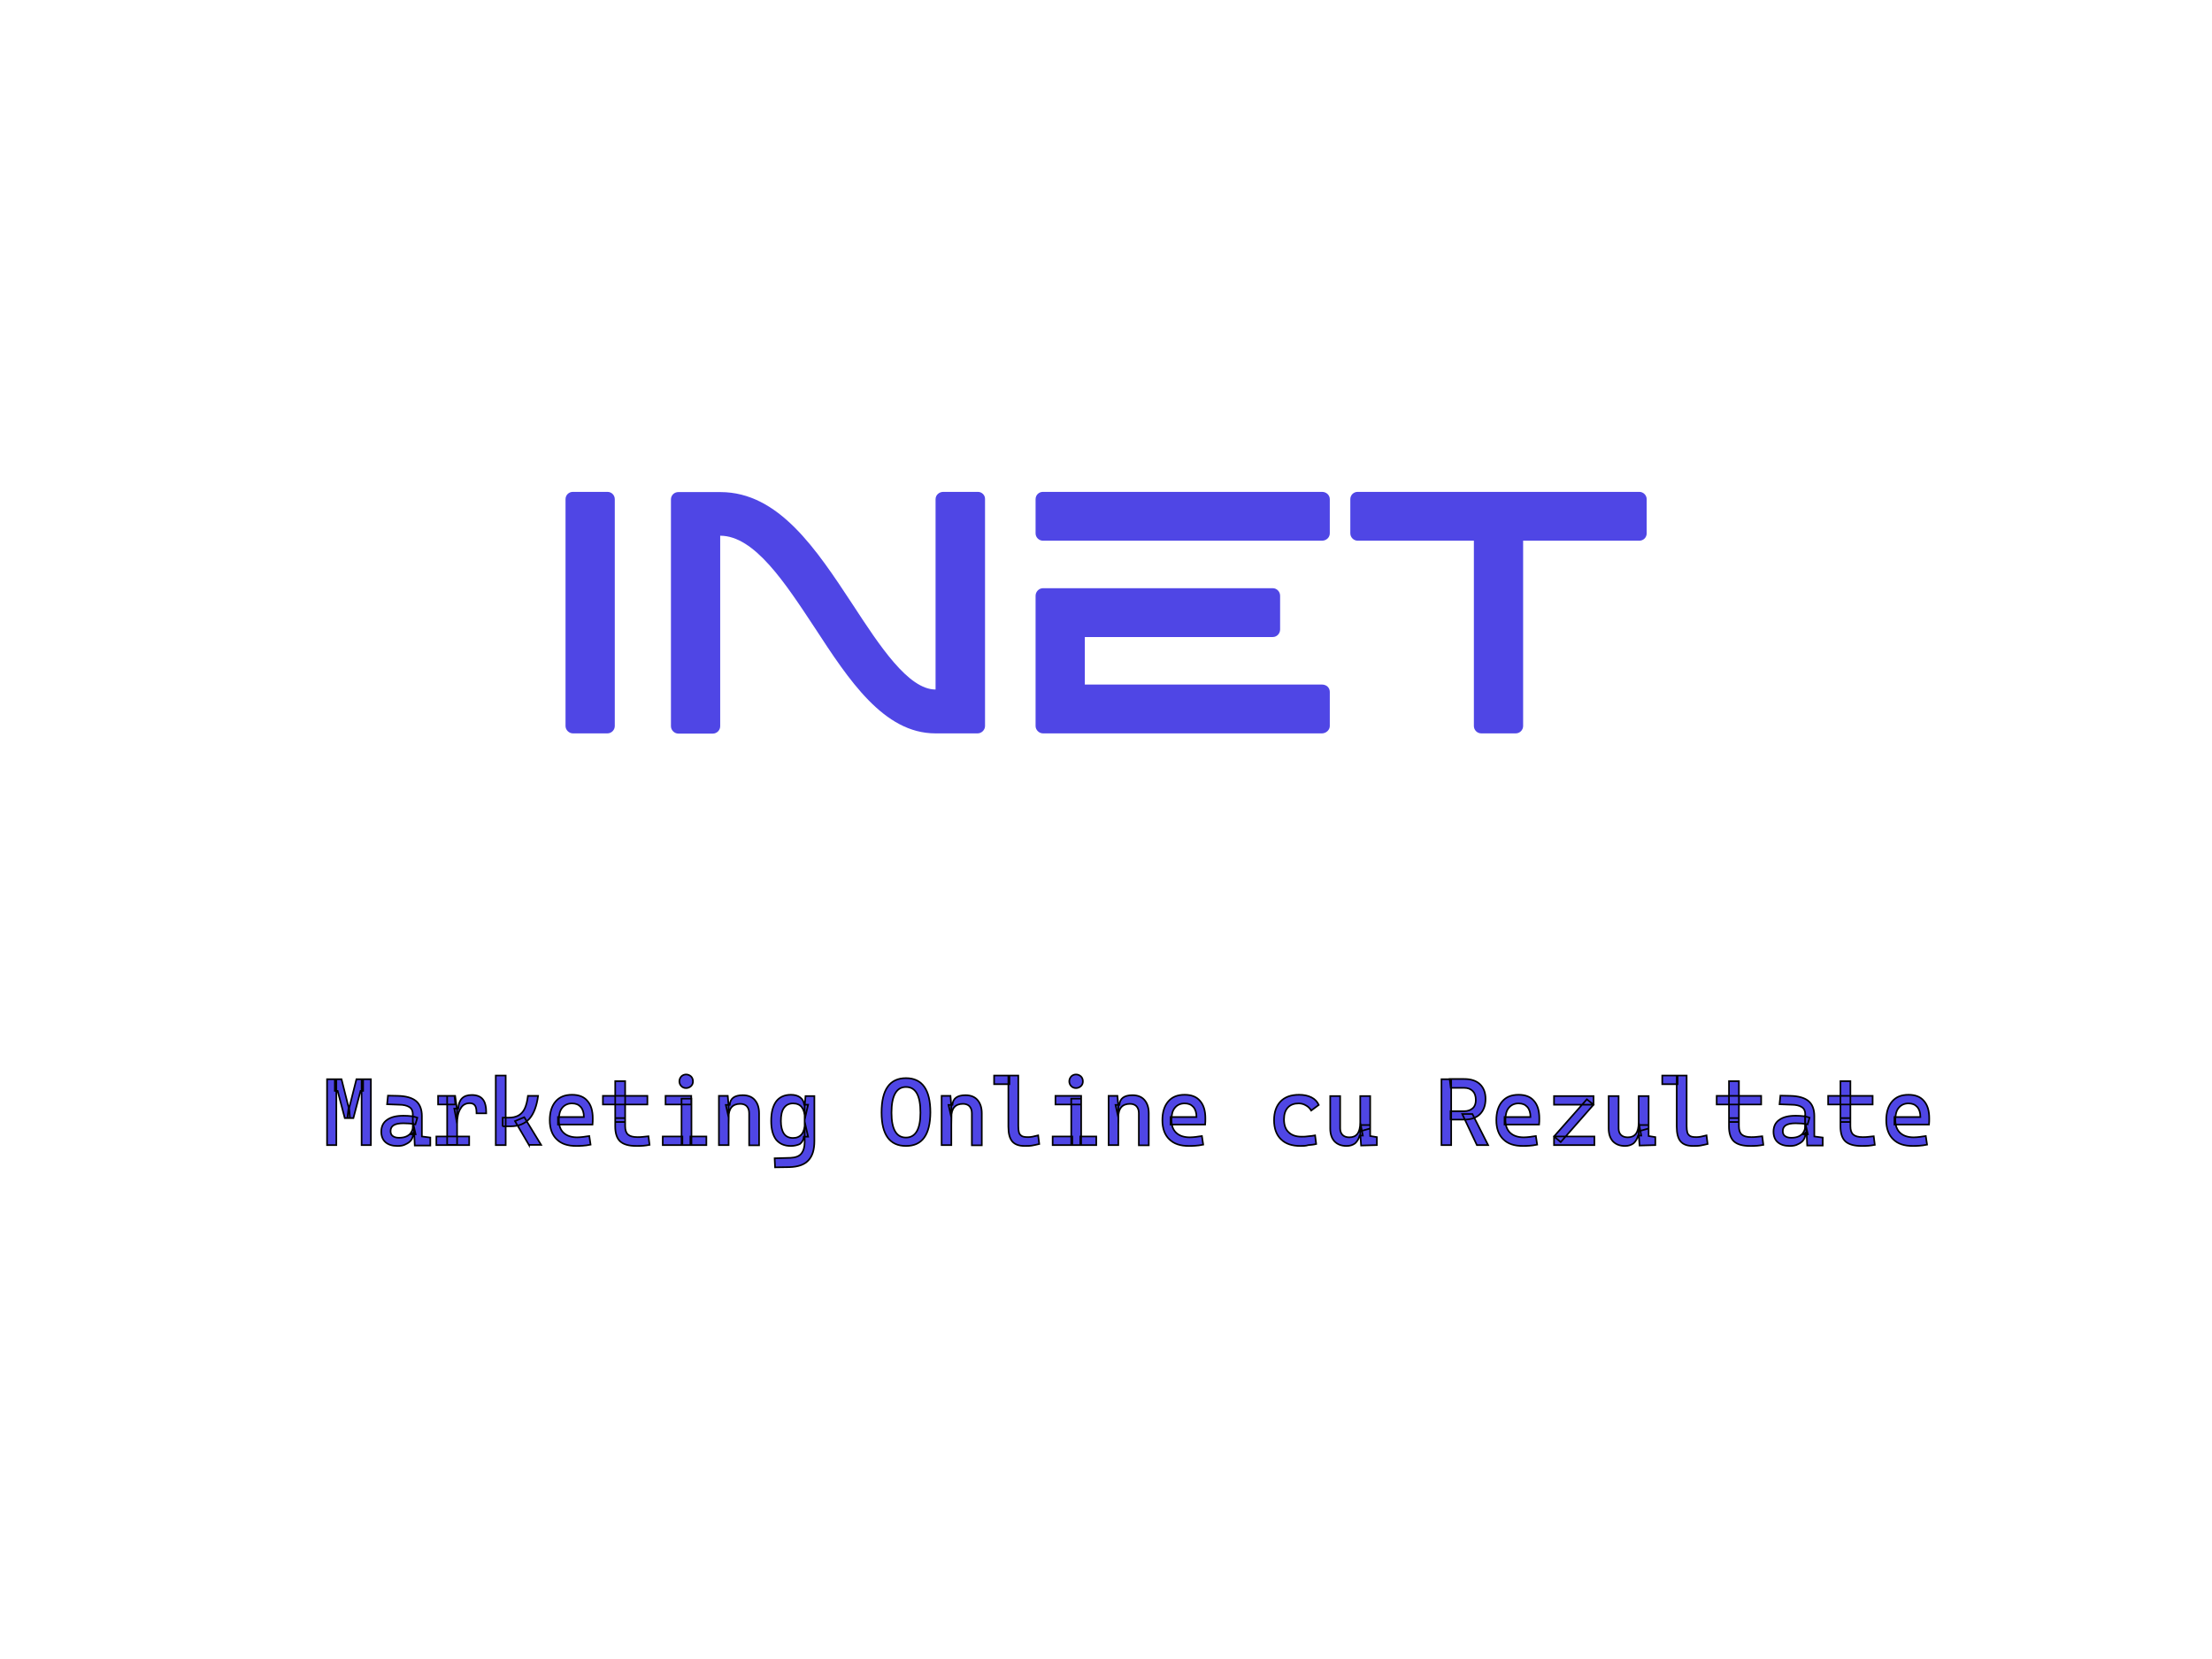
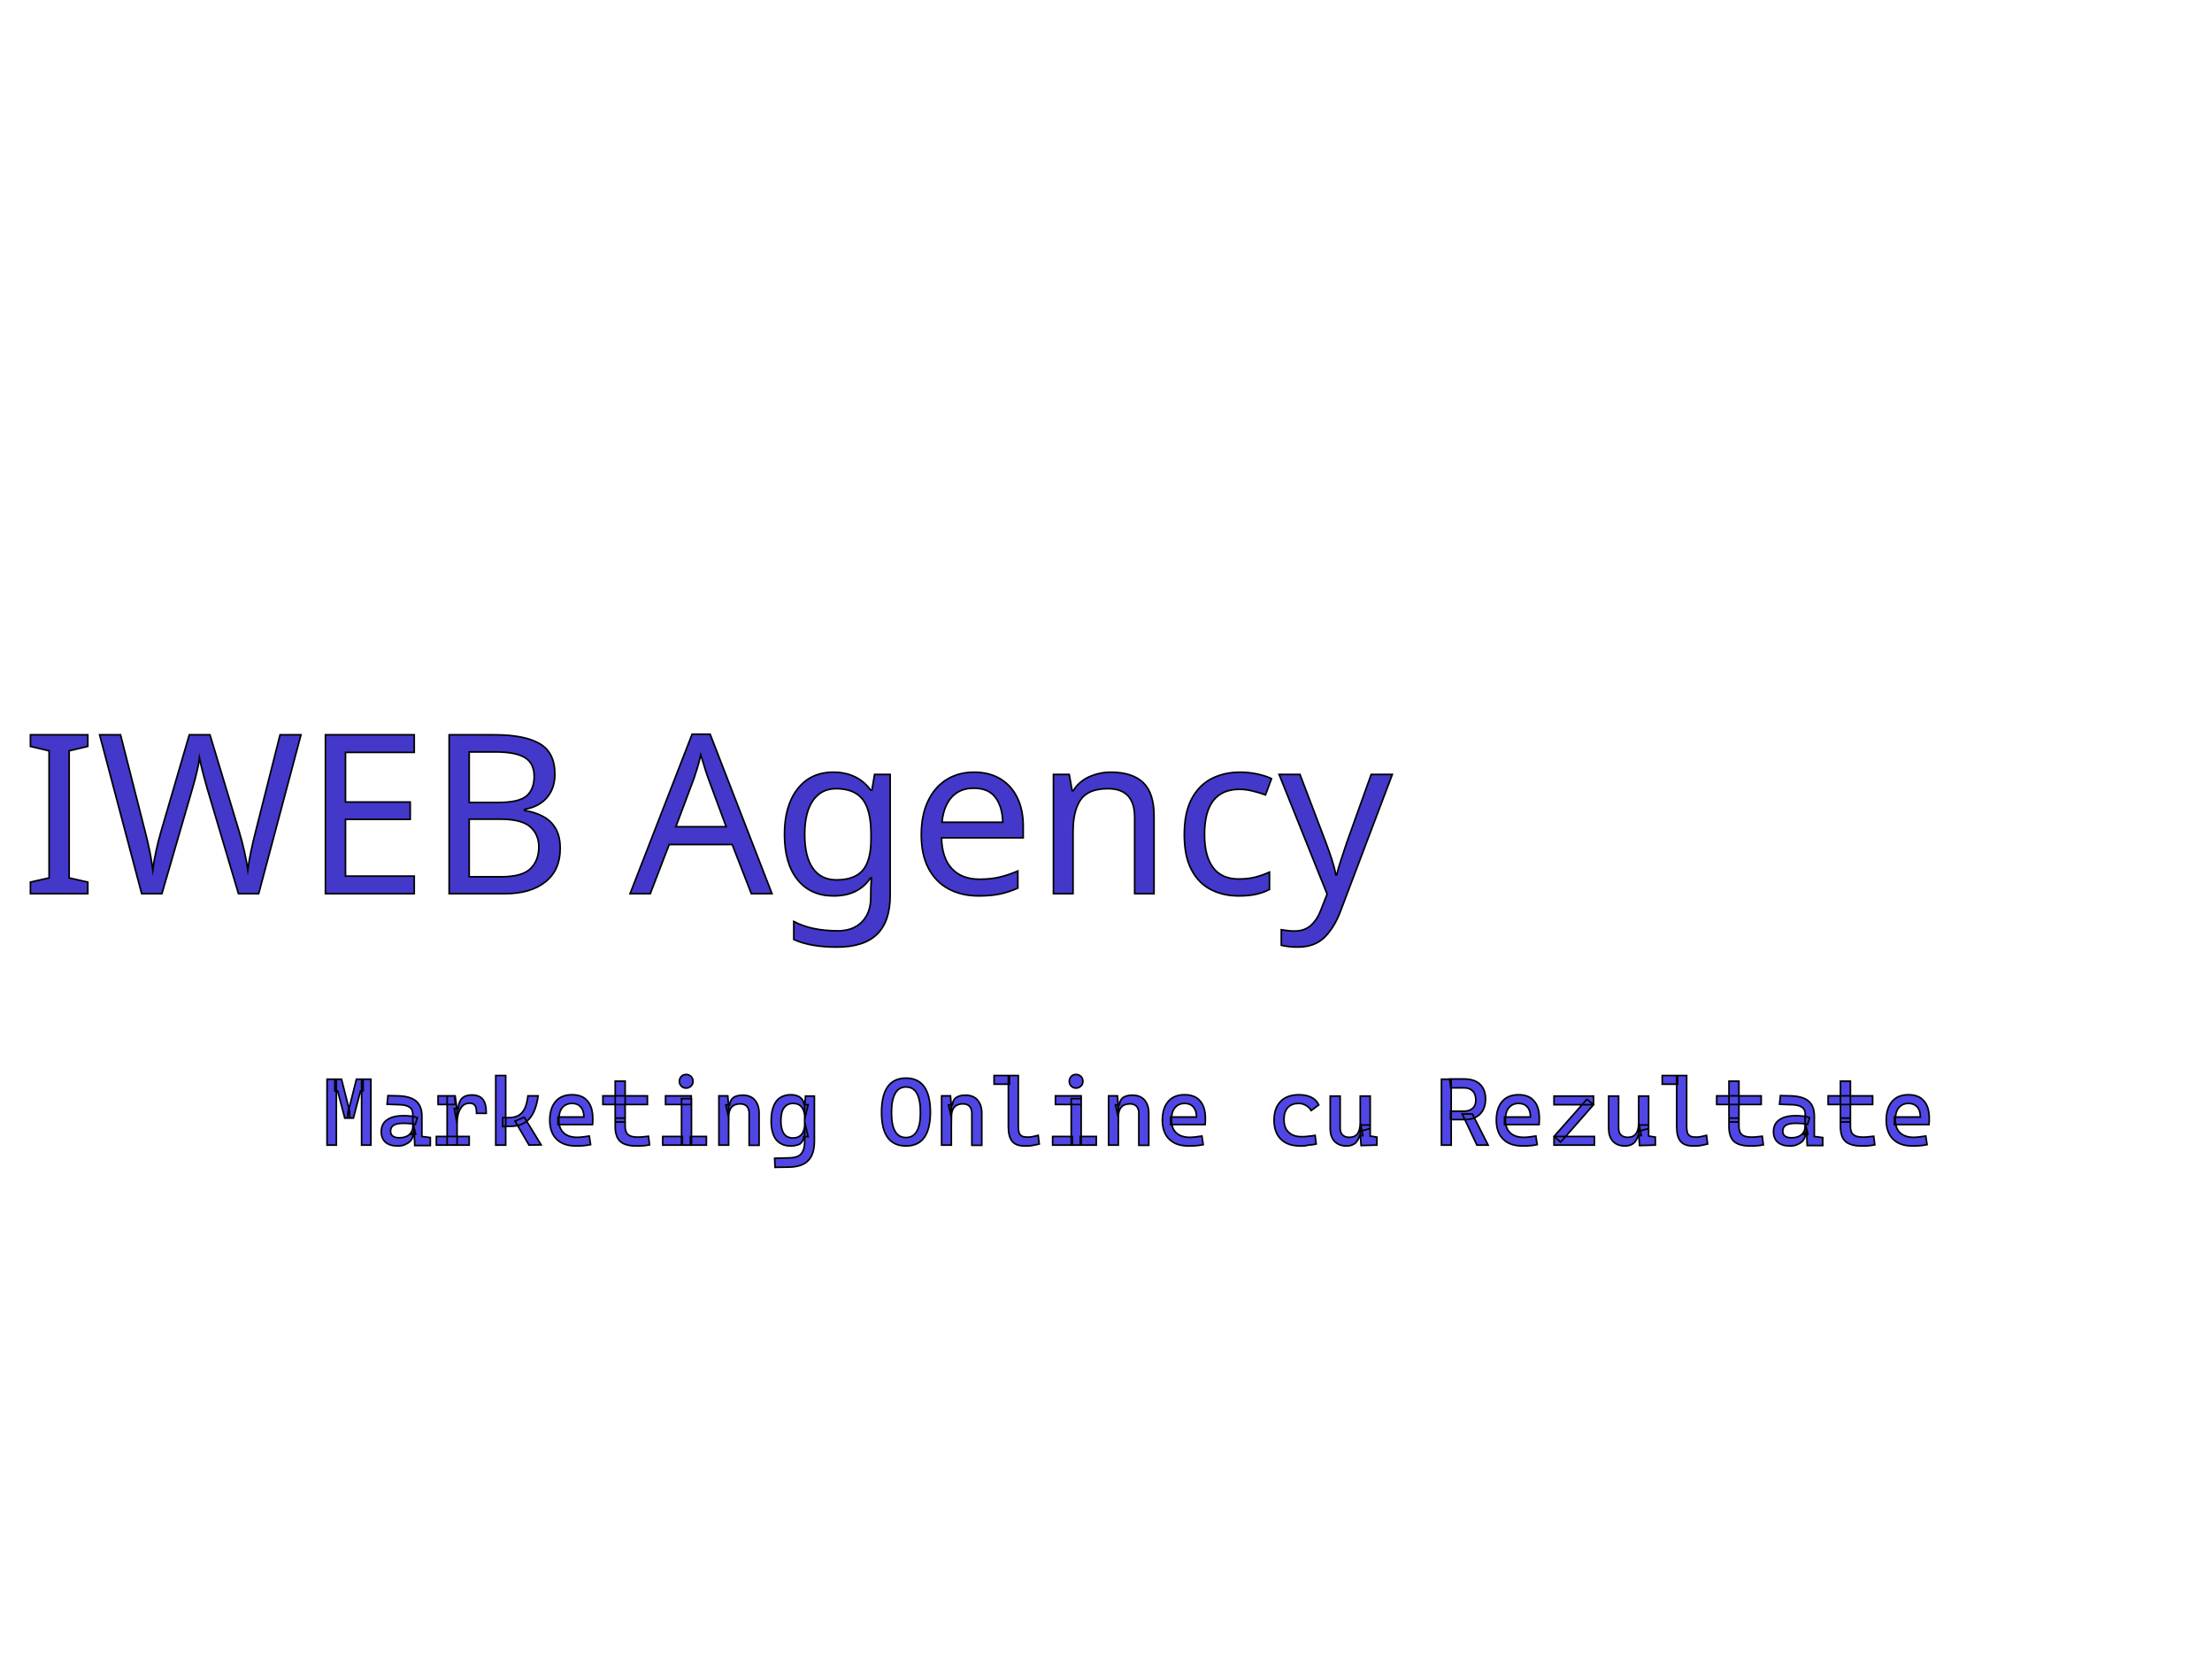
<svg xmlns="http://www.w3.org/2000/svg" xmlns:xlink="http://www.w3.org/1999/xlink" version="1.1" id="svg28623" x="0px" y="0px" viewBox="0 0 1024 768" style="enable-background:new 0 0 1024 768;" xml:space="preserve">
  <style type="text/css">
- 	.st0{clip-path:url(#SVGID_3_);}
- 	.st1{fill:#4F46E5;}
- 	.st2{fill:#4F46E5;stroke:#000000;stroke-width:0.75;stroke-miterlimit:10;}
+ 	.st0{fill:#4F46E5;stroke:#000000;stroke-width:0.75;stroke-miterlimit:10;}
+ 	.st1{fill:none;}
+ 	.st2{fill:#4338CA;stroke:#000000;stroke-width:0.75;stroke-miterlimit:10;}
+ 	.st3{font-family:'PirulenRg-Regular';}
+ 	.st4{font-size:103px;}
</style>
-   <g id="logo-center" transform="translate(0 0)">
+   <g>
    <g>
      <defs>
        <polygon id="SVGID_1_" points="42.2,-155.5 43.2,-155.5 42.2,-154.5    " />
      </defs>
-       <defs>
-         <polygon id="SVGID_2_" points="40.2,-157.4 39.2,-157.4 40.2,-158.4    " />
-       </defs>
-       <clipPath id="SVGID_3_">
+       <clipPath id="SVGID_2_">
        <use xlink:href="#SVGID_1_" style="overflow:visible;" />
      </clipPath>
-       <clipPath id="SVGID_4_" class="st0">
-         <use xlink:href="#SVGID_2_" style="overflow:visible;" />
-       </clipPath>
-     </g>
-     <g id="slogan" transform="translate(0 0)">
- 	</g>
-     <g id="title" transform="translate(0 0)">
-       <path id="path28632" class="st1" d="M281.2,227.7h-16c-1.8,0-3.4,1.4-3.4,3.4v105c0,1.8,1.6,3.4,3.4,3.4h16c1.9,0,3.4-1.6,3.4-3.4    v-105C284.6,229.2,283.1,227.7,281.2,227.7z" />
-       <path id="path28634" class="st1" d="M452.7,227.7h-16c-1.9,0-3.6,1.4-3.6,3.4v88.1c-12.6,0-25.8-20.1-38.4-39.4    c-16.8-25.5-34.2-52-61.2-52H314c-1.8,0-3.4,1.4-3.4,3.4v105c0,1.8,1.6,3.4,3.4,3.4h16c1.9,0,3.4-1.6,3.4-3.4V248    c15.9,0,30.1,21.9,43.9,42.8c15.6,23.9,31.8,48.7,55.7,48.7h19.6c1.8,0,3.4-1.6,3.4-3.4v-105C456.1,229.2,454.5,227.7,452.7,227.7    L452.7,227.7z" />
-       <path id="path28636" class="st1" d="M612,227.7H482.8c-1.8,0-3.4,1.4-3.4,3.4v15.8c0,1.9,1.6,3.4,3.4,3.4H612    c1.9,0,3.6-1.4,3.6-3.4v-15.8C615.6,229.2,614,227.7,612,227.7z M612,316.9H502.2v-22h87c1.9,0,3.4-1.6,3.4-3.5v-15.6    c0-1.9-1.5-3.5-3.4-3.5H482.8c-1.8,0-3.4,1.6-3.4,3.5v60.3c0,1.8,1.6,3.4,3.4,3.4H612c1.9,0,3.6-1.6,3.6-3.4v-15.8    C615.6,318.3,614,316.9,612,316.9z" />
-       <path id="path28638" class="st1" d="M758.9,227.7H628.5c-1.8,0-3.4,1.4-3.4,3.4v15.8c0,1.9,1.6,3.4,3.4,3.4h53.8v85.8    c0,1.8,1.5,3.4,3.4,3.4h16c1.9,0,3.4-1.6,3.4-3.4v-85.8h53.8c1.8,0,3.4-1.4,3.4-3.4v-15.8C762.3,229.2,760.7,227.7,758.9,227.7z" />
    </g>
  </g>
+   <g id="slogan" transform="translate(0 0)">
+ </g>
  <g>
    <g>
-       <path class="st2" d="M151.4,530.1v-30.5h4.3v30.5H151.4z M159.6,517.6l-3.3-12.6H155v-5.4h3.1l3.3,13.1h0.2l0.4,4.9H159.6z     M160.8,517.6l0.6-4.9h0.3l3.3-13.1h3.1v5.4h-1.2l-3.3,12.6H160.8z M167.4,530.1v-30.5h4.3v30.5H167.4z" />
-       <path class="st2" d="M184,530.5c-2.4,0-4.2-0.6-5.5-1.7c-1.3-1.1-2-2.8-2-4.9c0-2.4,0.9-4.3,2.7-5.5c1.8-1.3,4.3-1.9,7.6-1.9    c1.4,0,2.6,0.1,3.6,0.2c1.1,0.2,2,0.4,2.8,0.7l-0.9,3.1c-1-0.2-1.9-0.3-2.8-0.4c-0.9,0-1.9-0.1-2.8-0.1c-4,0-5.9,1.2-5.9,3.6    c0,1,0.3,1.8,1,2.3c0.7,0.5,1.6,0.8,2.9,0.8c1.4,0,2.6-0.2,3.6-0.7c1-0.5,1.7-1.1,2.1-1.9c0.5-0.8,0.7-1.5,0.7-2.3v-2.5l1.3,5.8    h-1.8l0.7-0.7c0,1.3-0.3,2.4-0.9,3.3c-0.6,0.9-1.5,1.5-2.6,2C186.8,530.3,185.5,530.5,184,530.5z M192,530.3l-0.3-6.7l-0.6-1.9    v-5.9c0-1.5-0.5-2.6-1.6-3.3c-1.1-0.7-2.7-1.1-4.8-1.1l-5.5-0.2l0.4-4l4.6,0.1c3.8,0.1,6.6,0.9,8.4,2.4s2.7,3.9,2.7,6.9v9.5    l3.9,0.5v3.7L192,530.3z" />
-       <path class="st2" d="M202,530.1v-4h15.2v4H202z M202.8,511.3v-4h7.6l0.4,4H202.8z M207,530.1v-22.8h3.7l0.9,6.5v16.2H207z     M211.6,520.3l-1.3-7.1h1.8c0.3-4.2,2.3-6.3,6.3-6.3c2.3,0,4.1,0.7,5.1,2c1.1,1.3,1.6,3.5,1.6,6.5h-4.5c0-1.7-0.2-2.9-0.7-3.6    s-1.3-1.1-2.4-1.1c-1.9,0-3.4,0.8-4.3,2.5C212.1,514.9,211.6,517.3,211.6,520.3z" />
-       <path class="st2" d="M229.5,530.1v-32.2h4.6v32.2H229.5z M232.7,521.5v-4.1h2.6c1.9,0,3.4-0.3,4.7-1c1.2-0.7,2.2-1.7,2.9-3.2    c0.7-1.5,1.2-3.4,1.5-5.9h4.7c-0.6,4.7-2,8.3-4,10.6c-2.1,2.3-5,3.5-8.7,3.5H232.7z M244.9,530.1l-6.5-11.1l4.3-1.8l7.8,12.8    H244.9z" />
-       <path class="st2" d="M266.7,530.5c-3.9,0-6.9-1-9-3.1c-2.1-2-3.2-5-3.2-8.8c0-3.7,0.9-6.6,2.7-8.7c1.8-2.1,4.3-3.1,7.6-3.1    c3.1,0,5.5,0.9,7.1,2.8c1.7,1.9,2.5,4.6,2.5,8.1c0,1,0,2-0.1,2.9h-16v-3.5h12c0-2-0.5-3.6-1.5-4.7c-1-1.1-2.3-1.6-4-1.6    c-1.9,0-3.4,0.7-4.5,2c-1.1,1.3-1.6,3.2-1.6,5.6c0,2.6,0.7,4.6,2.2,6c1.5,1.4,3.6,2.1,6.3,2.1c0.9,0,1.9-0.1,2.8-0.2    c0.9-0.1,1.8-0.3,2.8-0.4l0.6,4c-1.3,0.3-2.6,0.4-3.7,0.5C268.5,530.5,267.5,530.5,266.7,530.5z" />
-       <path class="st2" d="M279.1,511.3v-4h20.6v4H279.1z M284.8,519.4v-18.9h4.6v18.9H284.8z M294.6,530.5c-3.5,0-5.9-0.7-7.5-2.1    c-1.5-1.4-2.3-3.7-2.3-6.9v-3.9h4.6v3.7c0,1.8,0.4,3.1,1.3,3.9s2.3,1.2,4.4,1.2c0.7,0,1.5,0,2.3-0.1c0.8-0.1,1.7-0.2,2.8-0.3    l0.5,4c-1,0.2-2,0.3-2.9,0.4C296.7,530.5,295.7,530.5,294.6,530.5z" />
-       <path class="st2" d="M306.8,530.1v-4h9.1v4H306.8z M308.1,511.3v-4H320v4H308.1z M317.6,503.7c-0.9,0-1.6-0.3-2.2-0.9    s-0.9-1.4-0.9-2.2c0-0.9,0.3-1.6,0.9-2.3c0.6-0.6,1.4-0.9,2.2-0.9c0.9,0,1.6,0.3,2.3,0.9c0.6,0.6,0.9,1.4,0.9,2.3    c0,0.9-0.3,1.6-0.9,2.2C319.2,503.4,318.5,503.7,317.6,503.7z M315.5,530.1v-21.5h4.6v21.5H315.5z M319.6,530.1v-4h7.4v4H319.6z" />
-       <path class="st2" d="M332.8,530.1v-22.8h4.1l0.4,4.8v18H332.8z M346.8,530.1v-14.8c0-1.4-0.4-2.4-1.1-3.2c-0.7-0.7-1.7-1.1-3-1.1    c-3.6,0-5.4,2.1-5.4,6.3l-1.3-5.8h1.8c0.1-1.5,0.7-2.7,1.7-3.4s2.4-1.1,4.3-1.1c2.4,0,4.3,0.7,5.6,2.2c1.3,1.5,2,3.5,2,6.2v14.8    H346.8z" />
-       <path class="st2" d="M366.1,530.5c-3,0-5.2-1-6.8-2.9c-1.5-2-2.3-4.8-2.3-8.7c0-4,0.8-6.9,2.3-9c1.5-2,3.8-3.1,6.8-3.1    c1.8,0,3.2,0.4,4.3,1.2c1.1,0.8,1.7,1.9,1.9,3.4h1.8l-1.5,6.5c0-2.3-0.5-4.1-1.4-5.3c-0.9-1.2-2.3-1.8-4.1-1.8    c-1.8,0-3.2,0.7-4.2,2.1s-1.4,3.4-1.4,6.1c0,2.5,0.5,4.5,1.4,5.8c0.9,1.3,2.3,2,4.2,2c1.8,0,3.1-0.6,4.1-1.8    c0.9-1.2,1.4-3,1.4-5.3l1.5,6.5h-2c-0.1,1.4-0.7,2.5-1.8,3.4C369.2,530.1,367.8,530.5,366.1,530.5z M358.8,540.4l-0.2-4.2l7.3-0.2    c2.3-0.1,4-0.7,5-1.9c1-1.2,1.6-3,1.6-5.3v-16.6l0.4-4.8h4.1v20.8c0,4.1-0.9,7-2.8,9s-4.8,3-8.8,3.1L358.8,540.4z" />
-       <path class="st2" d="M419.4,530.5c-7.5,0-11.3-5.2-11.3-15.5c0-10.6,3.8-15.9,11.3-15.9c7.5,0,11.3,5.3,11.3,15.9    C430.6,525.4,426.9,530.5,419.4,530.5z M419.4,526.6c4.4,0,6.7-3.8,6.7-11.5c0-8-2.2-11.9-6.7-11.9c-4.4,0-6.7,4-6.7,11.9    C412.7,522.7,414.9,526.6,419.4,526.6z" />
-       <path class="st2" d="M435.9,530.1v-22.8h4.1l0.4,4.8v18H435.9z M449.9,530.1v-14.8c0-1.4-0.4-2.4-1.1-3.2c-0.7-0.7-1.7-1.1-3-1.1    c-3.6,0-5.4,2.1-5.4,6.3l-1.3-5.8h1.8c0.1-1.5,0.7-2.7,1.7-3.4s2.4-1.1,4.3-1.1c2.4,0,4.3,0.7,5.6,2.2c1.3,1.5,2,3.5,2,6.2v14.8    H449.9z" />
-       <path class="st2" d="M460.2,501.9v-4h7.1v4H460.2z M474.3,530.5c-2.6,0-4.5-0.7-5.7-2.1c-1.2-1.4-1.8-3.7-1.8-6.9v-23.6h4.6v23.4    c0,1.2,0.1,2.2,0.3,2.9c0.2,0.8,0.7,1.3,1.3,1.7c0.7,0.4,1.7,0.5,3,0.5c1.2,0,2.7-0.3,4.6-0.8l0.5,4c-1.2,0.3-2.3,0.5-3.3,0.7    C476.7,530.5,475.6,530.5,474.3,530.5z" />
-       <path class="st2" d="M487.3,530.1v-4h9.1v4H487.3z M488.6,511.3v-4h11.9v4H488.6z M498.1,503.7c-0.9,0-1.6-0.3-2.2-0.9    s-0.9-1.4-0.9-2.2c0-0.9,0.3-1.6,0.9-2.3c0.6-0.6,1.4-0.9,2.2-0.9c0.9,0,1.6,0.3,2.3,0.9c0.6,0.6,0.9,1.4,0.9,2.3    c0,0.9-0.3,1.6-0.9,2.2C499.7,503.4,499,503.7,498.1,503.7z M495.9,530.1v-21.5h4.6v21.5H495.9z M500.1,530.1v-4h7.4v4H500.1z" />
-       <path class="st2" d="M513.2,530.1v-22.8h4.1l0.4,4.8v18H513.2z M527.2,530.1v-14.8c0-1.4-0.4-2.4-1.1-3.2c-0.7-0.7-1.7-1.1-3-1.1    c-3.6,0-5.4,2.1-5.4,6.3l-1.3-5.8h1.8c0.1-1.5,0.7-2.7,1.7-3.4s2.4-1.1,4.3-1.1c2.4,0,4.3,0.7,5.6,2.2c1.3,1.5,2,3.5,2,6.2v14.8    H527.2z" />
-       <path class="st2" d="M550.3,530.5c-3.9,0-6.9-1-9-3.1c-2.1-2-3.2-5-3.2-8.8c0-3.7,0.9-6.6,2.7-8.7c1.8-2.1,4.3-3.1,7.6-3.1    c3.1,0,5.5,0.9,7.1,2.8c1.7,1.9,2.5,4.6,2.5,8.1c0,1,0,2-0.1,2.9h-16v-3.5h12c0-2-0.5-3.6-1.5-4.7c-1-1.1-2.3-1.6-4-1.6    c-1.9,0-3.4,0.7-4.5,2c-1.1,1.3-1.6,3.2-1.6,5.6c0,2.6,0.7,4.6,2.2,6c1.5,1.4,3.6,2.1,6.3,2.1c0.9,0,1.9-0.1,2.8-0.2    c0.9-0.1,1.8-0.3,2.8-0.4l0.6,4c-1.3,0.3-2.6,0.4-3.7,0.5C552.1,530.5,551.1,530.5,550.3,530.5z" />
-       <path class="st2" d="M602,530.5c-3.9,0-6.9-1-9-3.1c-2.1-2-3.2-5-3.2-8.8c0-3.7,1-6.6,3-8.7s4.9-3.1,8.6-3.1    c2.2,0,4.1,0.4,5.7,1.2c1.6,0.8,2.7,2,3.4,3.5l-3.5,2.6c-0.6-1-1.5-1.9-2.5-2.4c-1-0.6-2.1-0.9-3.3-0.9c-2.1,0-3.8,0.6-5,1.9    c-1.2,1.3-1.8,3.1-1.8,5.5c0,2.6,0.7,4.6,2.1,5.9c1.4,1.4,3.4,2.1,6,2.1c1.1,0,2.1,0,3.2-0.2c1.1-0.1,2.1-0.2,3.1-0.4l0.5,4    c-1.2,0.3-2.4,0.4-3.6,0.5C604.4,530.5,603.2,530.5,602,530.5z" />
-       <path class="st2" d="M623.4,530.5c-2.4,0-4.2-0.7-5.6-2.1c-1.3-1.4-2-3.4-2-6v-15h4.6v15c0,1.3,0.4,2.3,1.1,3    c0.7,0.7,1.8,1.1,3.1,1.1c1.7,0,2.9-0.5,3.8-1.6c0.8-1.1,1.3-2.8,1.3-5.3l1.2,6.1h-1.5c-0.4,1.5-1.1,2.7-2.1,3.6    C626.2,530.1,624.9,530.5,623.4,530.5z M629.7,523.7v-16.3h4.6v15L629.7,523.7z M630.1,530.3l-0.4-5.5v-4h4.6v5.1l3.1,0.5v3.7    L630.1,530.3z" />
-       <path class="st2" d="M667.3,530.1v-30.5h4.5v30.5H667.3z M671.5,518.5v-4.1h6.3c1.7,0,3-0.5,4-1.4c1-0.9,1.4-2.2,1.4-3.8    c0-1.8-0.5-3.2-1.4-4.1c-1-1-2.3-1.5-4-1.5h-6.2l-0.5-4.1h6.7c3.2,0,5.6,0.8,7.3,2.4c1.7,1.6,2.6,3.9,2.6,6.8    c0,3.1-0.9,5.4-2.6,7.1c-1.7,1.7-4.2,2.5-7.3,2.5H671.5z M683.7,530.1l-6.8-14.4h4.7l7.3,14.4H683.7z" />
-       <path class="st2" d="M704.9,530.5c-3.9,0-6.9-1-9-3.1c-2.1-2-3.2-5-3.2-8.8c0-3.7,0.9-6.6,2.7-8.7c1.8-2.1,4.3-3.1,7.6-3.1    c3.1,0,5.5,0.9,7.1,2.8c1.7,1.9,2.5,4.6,2.5,8.1c0,1,0,2-0.1,2.9h-16v-3.5h12c0-2-0.5-3.6-1.5-4.7c-1-1.1-2.3-1.6-4-1.6    c-1.9,0-3.4,0.7-4.5,2c-1.1,1.3-1.6,3.2-1.6,5.6c0,2.6,0.7,4.6,2.2,6c1.5,1.4,3.6,2.1,6.3,2.1c0.9,0,1.9-0.1,2.8-0.2    c0.9-0.1,1.8-0.3,2.8-0.4l0.6,4c-1.3,0.3-2.6,0.4-3.7,0.5C706.8,530.5,705.8,530.5,704.9,530.5z" />
-       <path class="st2" d="M719.4,511.4v-4h18.3v4H719.4z M722.5,528.7l-3.1-2.6l15.2-17.2l3.1,2.5L722.5,528.7z M719.4,530.1v-4h18.7v4    H719.4z" />
-       <path class="st2" d="M752.3,530.5c-2.4,0-4.2-0.7-5.6-2.1c-1.3-1.4-2-3.4-2-6v-15h4.6v15c0,1.3,0.4,2.3,1.1,3    c0.7,0.7,1.8,1.1,3.1,1.1c1.7,0,2.9-0.5,3.8-1.6c0.8-1.1,1.3-2.8,1.3-5.3l1.2,6.1h-1.5c-0.4,1.5-1.1,2.7-2.1,3.6    C755.1,530.1,753.8,530.5,752.3,530.5z M758.6,523.7v-16.3h4.6v15L758.6,523.7z M759,530.3l-0.4-5.5v-4h4.6v5.1l3.1,0.5v3.7    L759,530.3z" />
-       <path class="st2" d="M769.5,501.9v-4h7.1v4H769.5z M783.7,530.5c-2.6,0-4.5-0.7-5.7-2.1c-1.2-1.4-1.8-3.7-1.8-6.9v-23.6h4.6v23.4    c0,1.2,0.1,2.2,0.3,2.9c0.2,0.8,0.7,1.3,1.3,1.7c0.7,0.4,1.7,0.5,3,0.5c1.2,0,2.7-0.3,4.6-0.8l0.5,4c-1.2,0.3-2.3,0.5-3.3,0.7    C786.1,530.5,784.9,530.5,783.7,530.5z" />
-       <path class="st2" d="M794.7,511.3v-4h20.6v4H794.7z M800.4,519.4v-18.9h4.6v18.9H800.4z M810.2,530.5c-3.5,0-5.9-0.7-7.5-2.1    c-1.5-1.4-2.3-3.7-2.3-6.9v-3.9h4.6v3.7c0,1.8,0.4,3.1,1.3,3.9s2.3,1.2,4.4,1.2c0.7,0,1.5,0,2.3-0.1c0.8-0.1,1.7-0.2,2.8-0.3    l0.5,4c-1,0.2-2,0.3-2.9,0.4C812.3,530.5,811.3,530.5,810.2,530.5z" />
-       <path class="st2" d="M828.5,530.5c-2.4,0-4.2-0.6-5.5-1.7c-1.3-1.1-2-2.8-2-4.9c0-2.4,0.9-4.3,2.7-5.5c1.8-1.3,4.3-1.9,7.6-1.9    c1.4,0,2.6,0.1,3.6,0.2c1.1,0.2,2,0.4,2.8,0.7l-0.9,3.1c-1-0.2-1.9-0.3-2.8-0.4c-0.9,0-1.9-0.1-2.8-0.1c-4,0-5.9,1.2-5.9,3.6    c0,1,0.3,1.8,1,2.3c0.7,0.5,1.6,0.8,2.9,0.8c1.4,0,2.6-0.2,3.6-0.7c1-0.5,1.7-1.1,2.1-1.9c0.5-0.8,0.7-1.5,0.7-2.3v-2.5l1.3,5.8    h-1.8l0.7-0.7c0,1.3-0.3,2.4-0.9,3.3c-0.6,0.9-1.5,1.5-2.6,2C831.3,530.3,830,530.5,828.5,530.5z M836.6,530.3l-0.3-6.7l-0.6-1.9    v-5.9c0-1.5-0.5-2.6-1.6-3.3c-1.1-0.7-2.7-1.1-4.8-1.1l-5.5-0.2l0.4-4l4.6,0.1c3.8,0.1,6.6,0.9,8.4,2.4s2.7,3.9,2.7,6.9v9.5    l3.9,0.5v3.7L836.6,530.3z" />
-       <path class="st2" d="M846.3,511.3v-4h20.6v4H846.3z M852,519.4v-18.9h4.6v18.9H852z M861.8,530.5c-3.5,0-5.9-0.7-7.5-2.1    c-1.5-1.4-2.3-3.7-2.3-6.9v-3.9h4.6v3.7c0,1.8,0.4,3.1,1.3,3.9s2.3,1.2,4.4,1.2c0.7,0,1.5,0,2.3-0.1c0.8-0.1,1.7-0.2,2.8-0.3    l0.5,4c-1,0.2-2,0.3-2.9,0.4C863.9,530.5,862.9,530.5,861.8,530.5z" />
-       <path class="st2" d="M885.4,530.5c-3.9,0-6.9-1-9-3.1c-2.1-2-3.2-5-3.2-8.8c0-3.7,0.9-6.6,2.7-8.7c1.8-2.1,4.3-3.1,7.6-3.1    c3.1,0,5.5,0.9,7.1,2.8c1.7,1.9,2.5,4.6,2.5,8.1c0,1,0,2-0.1,2.9h-16v-3.5h12c0-2-0.5-3.6-1.5-4.7c-1-1.1-2.3-1.6-4-1.6    c-1.9,0-3.4,0.7-4.5,2c-1.1,1.3-1.6,3.2-1.6,5.6c0,2.6,0.7,4.6,2.2,6c1.5,1.4,3.6,2.1,6.3,2.1c0.9,0,1.9-0.1,2.8-0.2    c0.9-0.1,1.8-0.3,2.8-0.4l0.6,4c-1.3,0.3-2.6,0.4-3.7,0.5C887.3,530.5,886.3,530.5,885.4,530.5z" />
+       <path class="st0" d="M151.4,530.1v-30.5h4.3v30.5H151.4z M159.6,517.6l-3.3-12.6H155v-5.4h3.1l3.3,13.1h0.2l0.4,4.9H159.6z     M160.8,517.6l0.6-4.9h0.3l3.3-13.1h3.1v5.4h-1.2l-3.3,12.6L160.8,517.6L160.8,517.6z M167.4,530.1v-30.5h4.3v30.5H167.4z" />
+       <path class="st0" d="M184,530.5c-2.4,0-4.2-0.6-5.5-1.7c-1.3-1.1-2-2.8-2-4.9c0-2.4,0.9-4.3,2.7-5.5c1.8-1.3,4.3-1.9,7.6-1.9    c1.4,0,2.6,0.1,3.6,0.2c1.1,0.2,2,0.4,2.8,0.7l-0.9,3.1c-1-0.2-1.9-0.3-2.8-0.4c-0.9,0-1.9-0.1-2.8-0.1c-4,0-5.9,1.2-5.9,3.6    c0,1,0.3,1.8,1,2.3s1.6,0.8,2.9,0.8c1.4,0,2.6-0.2,3.6-0.7s1.7-1.1,2.1-1.9c0.5-0.8,0.7-1.5,0.7-2.3v-2.5l1.3,5.8h-1.8l0.7-0.7    c0,1.3-0.3,2.4-0.9,3.3c-0.6,0.9-1.5,1.5-2.6,2C186.8,530.3,185.5,530.5,184,530.5z M192,530.3l-0.3-6.7l-0.6-1.9v-5.9    c0-1.5-0.5-2.6-1.6-3.3s-2.7-1.1-4.8-1.1l-5.5-0.2l0.4-4l4.6,0.1c3.8,0.1,6.6,0.9,8.4,2.4s2.7,3.9,2.7,6.9v9.5l3.9,0.5v3.7    L192,530.3z" />
+       <path class="st0" d="M202,530.1v-4h15.2v4H202z M202.8,511.3v-4h7.6l0.4,4H202.8z M207,530.1v-22.8h3.7l0.9,6.5V530L207,530.1    L207,530.1z M211.6,520.3l-1.3-7.1h1.8c0.3-4.2,2.3-6.3,6.3-6.3c2.3,0,4.1,0.7,5.1,2c1.1,1.3,1.6,3.5,1.6,6.5h-4.5    c0-1.7-0.2-2.9-0.7-3.6s-1.3-1.1-2.4-1.1c-1.9,0-3.4,0.8-4.3,2.5C212.1,514.9,211.6,517.3,211.6,520.3z" />
+       <path class="st0" d="M229.5,530.1v-32.2h4.6v32.2H229.5z M232.7,521.5v-4.1h2.6c1.9,0,3.4-0.3,4.7-1c1.2-0.7,2.2-1.7,2.9-3.2    s1.2-3.4,1.5-5.9h4.7c-0.6,4.7-2,8.3-4,10.6c-2.1,2.3-5,3.5-8.7,3.5L232.7,521.5L232.7,521.5z M244.9,530.1l-6.5-11.1l4.3-1.8    l7.8,12.8L244.9,530.1L244.9,530.1z" />
+       <path class="st0" d="M266.7,530.5c-3.9,0-6.9-1-9-3.1c-2.1-2-3.2-5-3.2-8.8c0-3.7,0.9-6.6,2.7-8.7c1.8-2.1,4.3-3.1,7.6-3.1    c3.1,0,5.5,0.9,7.1,2.8c1.7,1.9,2.5,4.6,2.5,8.1c0,1,0,2-0.1,2.9h-16v-3.5h12c0-2-0.5-3.6-1.5-4.7c-1-1.1-2.3-1.6-4-1.6    c-1.9,0-3.4,0.7-4.5,2c-1.1,1.3-1.6,3.2-1.6,5.6c0,2.6,0.7,4.6,2.2,6s3.6,2.1,6.3,2.1c0.9,0,1.9-0.1,2.8-0.2    c0.9-0.1,1.8-0.3,2.8-0.4l0.6,4c-1.3,0.3-2.6,0.4-3.7,0.5C268.5,530.5,267.5,530.5,266.7,530.5z" />
+       <path class="st0" d="M279.1,511.3v-4h20.6v4H279.1z M284.8,519.4v-18.9h4.6v18.9H284.8z M294.6,530.5c-3.5,0-5.9-0.7-7.5-2.1    c-1.5-1.4-2.3-3.7-2.3-6.9v-3.9h4.6v3.7c0,1.8,0.4,3.1,1.3,3.9s2.3,1.2,4.4,1.2c0.7,0,1.5,0,2.3-0.1s1.7-0.2,2.8-0.3l0.5,4    c-1,0.2-2,0.3-2.9,0.4C296.7,530.5,295.7,530.5,294.6,530.5z" />
+       <path class="st0" d="M306.8,530.1v-4h9.1v4H306.8z M308.1,511.3v-4H320v4H308.1z M317.6,503.7c-0.9,0-1.6-0.3-2.2-0.9    s-0.9-1.4-0.9-2.2c0-0.9,0.3-1.6,0.9-2.3c0.6-0.6,1.4-0.9,2.2-0.9c0.9,0,1.6,0.3,2.3,0.9c0.6,0.6,0.9,1.4,0.9,2.3    s-0.3,1.6-0.9,2.2C319.2,503.4,318.5,503.7,317.6,503.7z M315.5,530.1v-21.5h4.6v21.5H315.5z M319.6,530.1v-4h7.4v4H319.6z" />
+       <path class="st0" d="M332.8,530.1v-22.8h4.1l0.4,4.8v18H332.8z M346.8,530.1v-14.8c0-1.4-0.4-2.4-1.1-3.2c-0.7-0.7-1.7-1.1-3-1.1    c-3.6,0-5.4,2.1-5.4,6.3l-1.3-5.8h1.8c0.1-1.5,0.7-2.7,1.7-3.4s2.4-1.1,4.3-1.1c2.4,0,4.3,0.7,5.6,2.2c1.3,1.5,2,3.5,2,6.2v14.8    h-4.6V530.1z" />
+       <path class="st0" d="M366.1,530.5c-3,0-5.2-1-6.8-2.9c-1.5-2-2.3-4.8-2.3-8.7c0-4,0.8-6.9,2.3-9c1.5-2,3.8-3.1,6.8-3.1    c1.8,0,3.2,0.4,4.3,1.2c1.1,0.8,1.7,1.9,1.9,3.4h1.8l-1.5,6.5c0-2.3-0.5-4.1-1.4-5.3s-2.3-1.8-4.1-1.8c-1.8,0-3.2,0.7-4.2,2.1    s-1.4,3.4-1.4,6.1c0,2.5,0.5,4.5,1.4,5.8s2.3,2,4.2,2c1.8,0,3.1-0.6,4.1-1.8c0.9-1.2,1.4-3,1.4-5.3l1.5,6.5h-2    c-0.1,1.4-0.7,2.5-1.8,3.4C369.2,530.1,367.8,530.5,366.1,530.5z M358.8,540.4l-0.2-4.2l7.3-0.2c2.3-0.1,4-0.7,5-1.9    s1.6-3,1.6-5.3v-16.6l0.4-4.8h4.1v20.8c0,4.1-0.9,7-2.8,9s-4.8,3-8.8,3.1L358.8,540.4z" />
+       <path class="st0" d="M419.4,530.5c-7.5,0-11.3-5.2-11.3-15.5c0-10.6,3.8-15.9,11.3-15.9s11.3,5.3,11.3,15.9    C430.6,525.4,426.9,530.5,419.4,530.5z M419.4,526.6c4.4,0,6.7-3.8,6.7-11.5c0-8-2.2-11.9-6.7-11.9c-4.4,0-6.7,4-6.7,11.9    C412.7,522.7,414.9,526.6,419.4,526.6z" />
+       <path class="st0" d="M435.9,530.1v-22.8h4.1l0.4,4.8v18H435.9z M449.9,530.1v-14.8c0-1.4-0.4-2.4-1.1-3.2c-0.7-0.7-1.7-1.1-3-1.1    c-3.6,0-5.4,2.1-5.4,6.3l-1.3-5.8h1.8c0.1-1.5,0.7-2.7,1.7-3.4s2.4-1.1,4.3-1.1c2.4,0,4.3,0.7,5.6,2.2c1.3,1.5,2,3.5,2,6.2v14.8    h-4.6V530.1z" />
+       <path class="st0" d="M460.2,501.9v-4h7.1v4H460.2z M474.3,530.5c-2.6,0-4.5-0.7-5.7-2.1c-1.2-1.4-1.8-3.7-1.8-6.9v-23.6h4.6v23.4    c0,1.2,0.1,2.2,0.3,2.9c0.2,0.8,0.7,1.3,1.3,1.7c0.7,0.4,1.7,0.5,3,0.5c1.2,0,2.7-0.3,4.6-0.8l0.5,4c-1.2,0.3-2.3,0.5-3.3,0.7    C476.7,530.5,475.6,530.5,474.3,530.5z" />
+       <path class="st0" d="M487.3,530.1v-4h9.1v4H487.3z M488.6,511.3v-4h11.9v4H488.6z M498.1,503.7c-0.9,0-1.6-0.3-2.2-0.9    s-0.9-1.4-0.9-2.2c0-0.9,0.3-1.6,0.9-2.3c0.6-0.6,1.4-0.9,2.2-0.9c0.9,0,1.6,0.3,2.3,0.9c0.6,0.6,0.9,1.4,0.9,2.3    s-0.3,1.6-0.9,2.2C499.7,503.4,499,503.7,498.1,503.7z M495.9,530.1v-21.5h4.6v21.5H495.9z M500.1,530.1v-4h7.4v4H500.1z" />
+       <path class="st0" d="M513.2,530.1v-22.8h4.1l0.4,4.8v18H513.2z M527.2,530.1v-14.8c0-1.4-0.4-2.4-1.1-3.2c-0.7-0.7-1.7-1.1-3-1.1    c-3.6,0-5.4,2.1-5.4,6.3l-1.3-5.8h1.8c0.1-1.5,0.7-2.7,1.7-3.4s2.4-1.1,4.3-1.1c2.4,0,4.3,0.7,5.6,2.2s2,3.5,2,6.2v14.8h-4.6    V530.1z" />
+       <path class="st0" d="M550.3,530.5c-3.9,0-6.9-1-9-3.1c-2.1-2-3.2-5-3.2-8.8c0-3.7,0.9-6.6,2.7-8.7c1.8-2.1,4.3-3.1,7.6-3.1    c3.1,0,5.5,0.9,7.1,2.8c1.7,1.9,2.5,4.6,2.5,8.1c0,1,0,2-0.1,2.9h-16v-3.5h12c0-2-0.5-3.6-1.5-4.7c-1-1.1-2.3-1.6-4-1.6    c-1.9,0-3.4,0.7-4.5,2c-1.1,1.3-1.6,3.2-1.6,5.6c0,2.6,0.7,4.6,2.2,6s3.6,2.1,6.3,2.1c0.9,0,1.9-0.1,2.8-0.2    c0.9-0.1,1.8-0.3,2.8-0.4l0.6,4c-1.3,0.3-2.6,0.4-3.7,0.5C552.1,530.5,551.1,530.5,550.3,530.5z" />
+       <path class="st0" d="M602,530.5c-3.9,0-6.9-1-9-3.1c-2.1-2-3.2-5-3.2-8.8c0-3.7,1-6.6,3-8.7s4.9-3.1,8.6-3.1    c2.2,0,4.1,0.4,5.7,1.2c1.6,0.8,2.7,2,3.4,3.5l-3.5,2.6c-0.6-1-1.5-1.9-2.5-2.4c-1-0.6-2.1-0.9-3.3-0.9c-2.1,0-3.8,0.6-5,1.9    c-1.2,1.3-1.8,3.1-1.8,5.5c0,2.6,0.7,4.6,2.1,5.9c1.4,1.4,3.4,2.1,6,2.1c1.1,0,2.1,0,3.2-0.2c1.1-0.1,2.1-0.2,3.1-0.4l0.5,4    c-1.2,0.3-2.4,0.4-3.6,0.5C604.4,530.5,603.2,530.5,602,530.5z" />
+       <path class="st0" d="M623.4,530.5c-2.4,0-4.2-0.7-5.6-2.1c-1.3-1.4-2-3.4-2-6v-15h4.6v15c0,1.3,0.4,2.3,1.1,3    c0.7,0.7,1.8,1.1,3.1,1.1c1.7,0,2.9-0.5,3.8-1.6c0.8-1.1,1.3-2.8,1.3-5.3l1.2,6.1h-1.5c-0.4,1.5-1.1,2.7-2.1,3.6    C626.2,530.1,624.9,530.5,623.4,530.5z M629.7,523.7v-16.3h4.6v15L629.7,523.7z M630.1,530.3l-0.4-5.5v-4h4.6v5.1l3.1,0.5v3.7    L630.1,530.3z" />
+       <path class="st0" d="M667.3,530.1v-30.5h4.5v30.5H667.3z M671.5,518.5v-4.1h6.3c1.7,0,3-0.5,4-1.4s1.4-2.2,1.4-3.8    c0-1.8-0.5-3.2-1.4-4.1c-1-1-2.3-1.5-4-1.5h-6.2l-0.5-4.1h6.7c3.2,0,5.6,0.8,7.3,2.4s2.6,3.9,2.6,6.8c0,3.1-0.9,5.4-2.6,7.1    c-1.7,1.7-4.2,2.5-7.3,2.5h-6.3V518.5z M683.7,530.1l-6.8-14.4h4.7l7.3,14.4H683.7z" />
+       <path class="st0" d="M704.9,530.5c-3.9,0-6.9-1-9-3.1c-2.1-2-3.2-5-3.2-8.8c0-3.7,0.9-6.6,2.7-8.7c1.8-2.1,4.3-3.1,7.6-3.1    c3.1,0,5.5,0.9,7.1,2.8c1.7,1.9,2.5,4.6,2.5,8.1c0,1,0,2-0.1,2.9h-16v-3.5h12c0-2-0.5-3.6-1.5-4.7c-1-1.1-2.3-1.6-4-1.6    c-1.9,0-3.4,0.7-4.5,2c-1.1,1.3-1.6,3.2-1.6,5.6c0,2.6,0.7,4.6,2.2,6s3.6,2.1,6.3,2.1c0.9,0,1.9-0.1,2.8-0.2    c0.9-0.1,1.8-0.3,2.8-0.4l0.6,4c-1.3,0.3-2.6,0.4-3.7,0.5C706.8,530.5,705.8,530.5,704.9,530.5z" />
+       <path class="st0" d="M719.4,511.4v-4h18.3v4H719.4z M722.5,528.7l-3.1-2.6l15.2-17.2l3.1,2.5L722.5,528.7z M719.4,530.1v-4h18.7v4    H719.4z" />
+       <path class="st0" d="M752.3,530.5c-2.4,0-4.2-0.7-5.6-2.1c-1.3-1.4-2-3.4-2-6v-15h4.6v15c0,1.3,0.4,2.3,1.1,3    c0.7,0.7,1.8,1.1,3.1,1.1c1.7,0,2.9-0.5,3.8-1.6c0.8-1.1,1.3-2.8,1.3-5.3l1.2,6.1h-1.5c-0.4,1.5-1.1,2.7-2.1,3.6    C755.1,530.1,753.8,530.5,752.3,530.5z M758.6,523.7v-16.3h4.6v15L758.6,523.7z M759,530.3l-0.4-5.5v-4h4.6v5.1l3.1,0.5v3.7    L759,530.3z" />
+       <path class="st0" d="M769.5,501.9v-4h7.1v4H769.5z M783.7,530.5c-2.6,0-4.5-0.7-5.7-2.1c-1.2-1.4-1.8-3.7-1.8-6.9v-23.6h4.6v23.4    c0,1.2,0.1,2.2,0.3,2.9c0.2,0.8,0.7,1.3,1.3,1.7c0.7,0.4,1.7,0.5,3,0.5c1.2,0,2.7-0.3,4.6-0.8l0.5,4c-1.2,0.3-2.3,0.5-3.3,0.7    C786.1,530.5,784.9,530.5,783.7,530.5z" />
+       <path class="st0" d="M794.7,511.3v-4h20.6v4H794.7z M800.4,519.4v-18.9h4.6v18.9H800.4z M810.2,530.5c-3.5,0-5.9-0.7-7.5-2.1    c-1.5-1.4-2.3-3.7-2.3-6.9v-3.9h4.6v3.7c0,1.8,0.4,3.1,1.3,3.9s2.3,1.2,4.4,1.2c0.7,0,1.5,0,2.3-0.1s1.7-0.2,2.8-0.3l0.5,4    c-1,0.2-2,0.3-2.9,0.4C812.3,530.5,811.3,530.5,810.2,530.5z" />
+       <path class="st0" d="M828.5,530.5c-2.4,0-4.2-0.6-5.5-1.7c-1.3-1.1-2-2.8-2-4.9c0-2.4,0.9-4.3,2.7-5.5c1.8-1.3,4.3-1.9,7.6-1.9    c1.4,0,2.6,0.1,3.6,0.2c1.1,0.2,2,0.4,2.8,0.7l-0.9,3.1c-1-0.2-1.9-0.3-2.8-0.4c-0.9,0-1.9-0.1-2.8-0.1c-4,0-5.9,1.2-5.9,3.6    c0,1,0.3,1.8,1,2.3s1.6,0.8,2.9,0.8c1.4,0,2.6-0.2,3.6-0.7s1.7-1.1,2.1-1.9c0.5-0.8,0.7-1.5,0.7-2.3v-2.5l1.3,5.8h-1.8l0.7-0.7    c0,1.3-0.3,2.4-0.9,3.3c-0.6,0.9-1.5,1.5-2.6,2C831.3,530.3,830,530.5,828.5,530.5z M836.6,530.3l-0.3-6.7l-0.6-1.9v-5.9    c0-1.5-0.5-2.6-1.6-3.3s-2.7-1.1-4.8-1.1l-5.5-0.2l0.4-4l4.6,0.1c3.8,0.1,6.6,0.9,8.4,2.4s2.7,3.9,2.7,6.9v9.5l3.9,0.5v3.7    L836.6,530.3z" />
+       <path class="st0" d="M846.3,511.3v-4h20.6v4H846.3z M852,519.4v-18.9h4.6v18.9H852z M861.8,530.5c-3.5,0-5.9-0.7-7.5-2.1    c-1.5-1.4-2.3-3.7-2.3-6.9v-3.9h4.6v3.7c0,1.8,0.4,3.1,1.3,3.9s2.3,1.2,4.4,1.2c0.7,0,1.5,0,2.3-0.1s1.7-0.2,2.8-0.3l0.5,4    c-1,0.2-2,0.3-2.9,0.4C863.9,530.5,862.9,530.5,861.8,530.5z" />
+       <path class="st0" d="M885.4,530.5c-3.9,0-6.9-1-9-3.1c-2.1-2-3.2-5-3.2-8.8c0-3.7,0.9-6.6,2.7-8.7c1.8-2.1,4.3-3.1,7.6-3.1    c3.1,0,5.5,0.9,7.1,2.8c1.7,1.9,2.5,4.6,2.5,8.1c0,1,0,2-0.1,2.9h-16v-3.5h12c0-2-0.5-3.6-1.5-4.7c-1-1.1-2.3-1.6-4-1.6    c-1.9,0-3.4,0.7-4.5,2c-1.1,1.3-1.6,3.2-1.6,5.6c0,2.6,0.7,4.6,2.2,6s3.6,2.1,6.3,2.1c0.9,0,1.9-0.1,2.8-0.2    c0.9-0.1,1.8-0.3,2.8-0.4l0.6,4c-1.3,0.3-2.6,0.4-3.7,0.5C887.3,530.5,886.3,530.5,885.4,530.5z" />
    </g>
  </g>
+   <rect x="-4.5" y="273.5" class="st1" width="1024" height="208" />
+   <text transform="matrix(1 0 0 1 9.9619 413.7119)" class="st2 st3 st4">IWEB Agency</text>
</svg>
